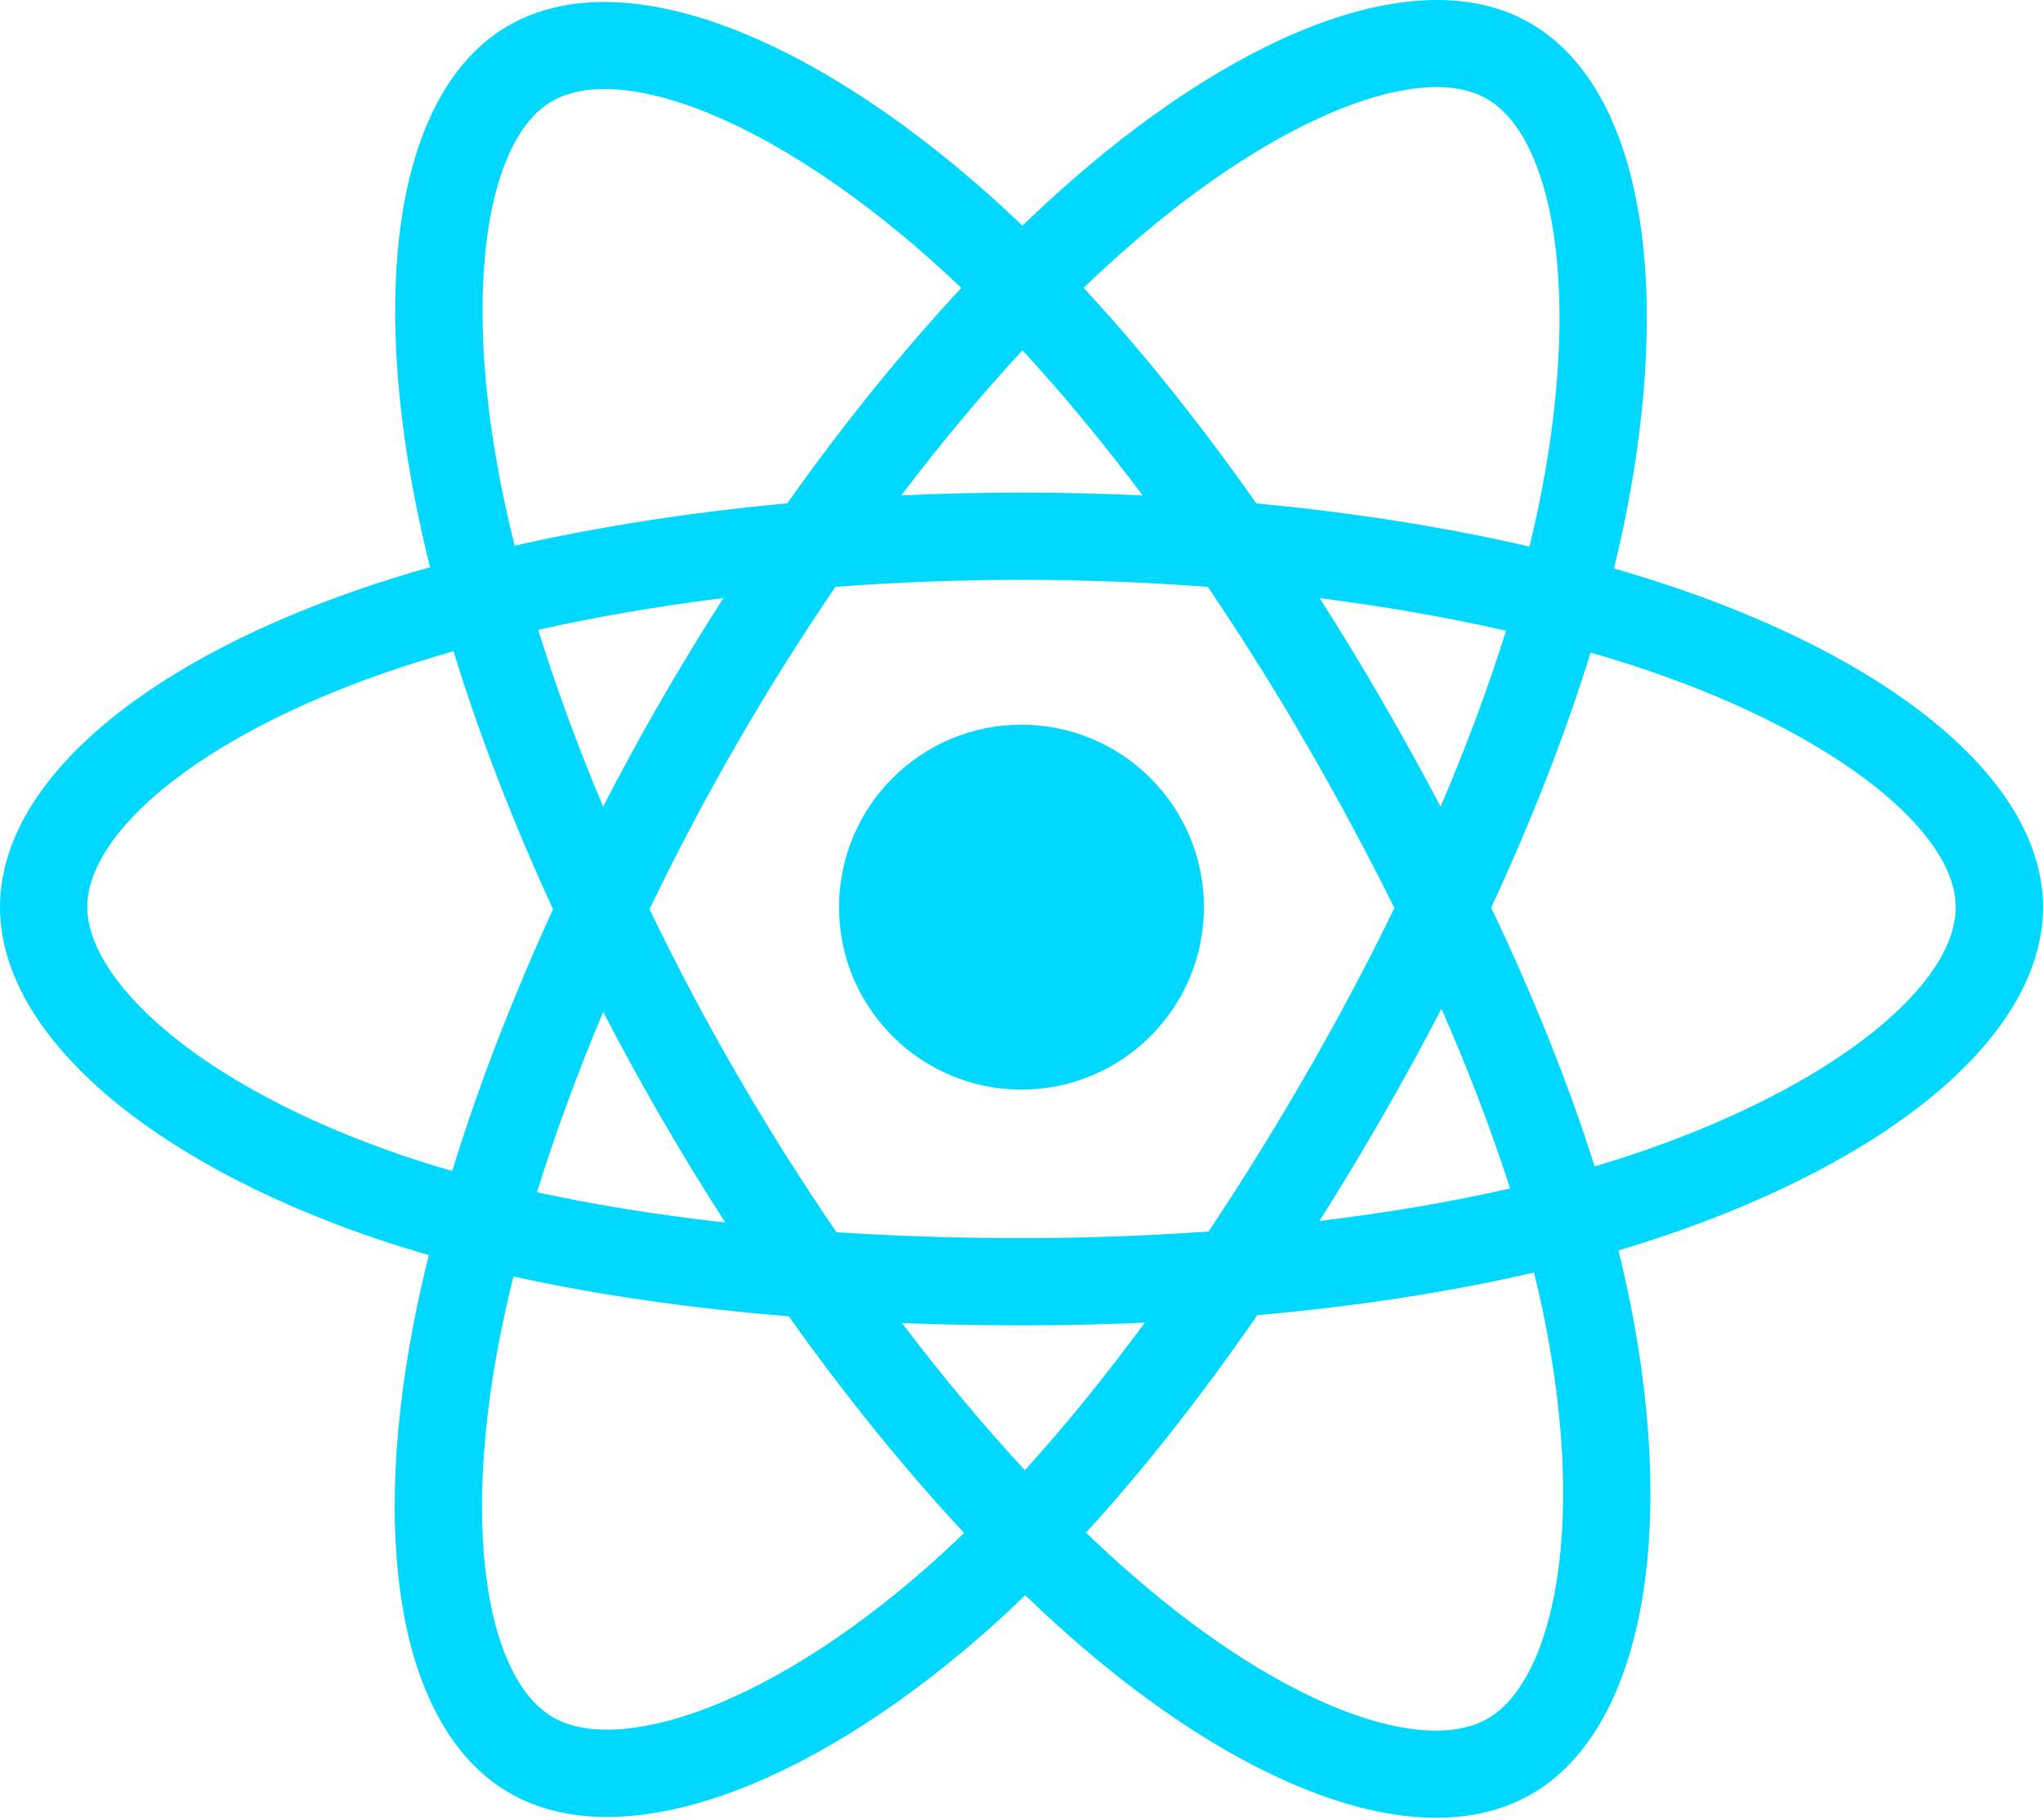
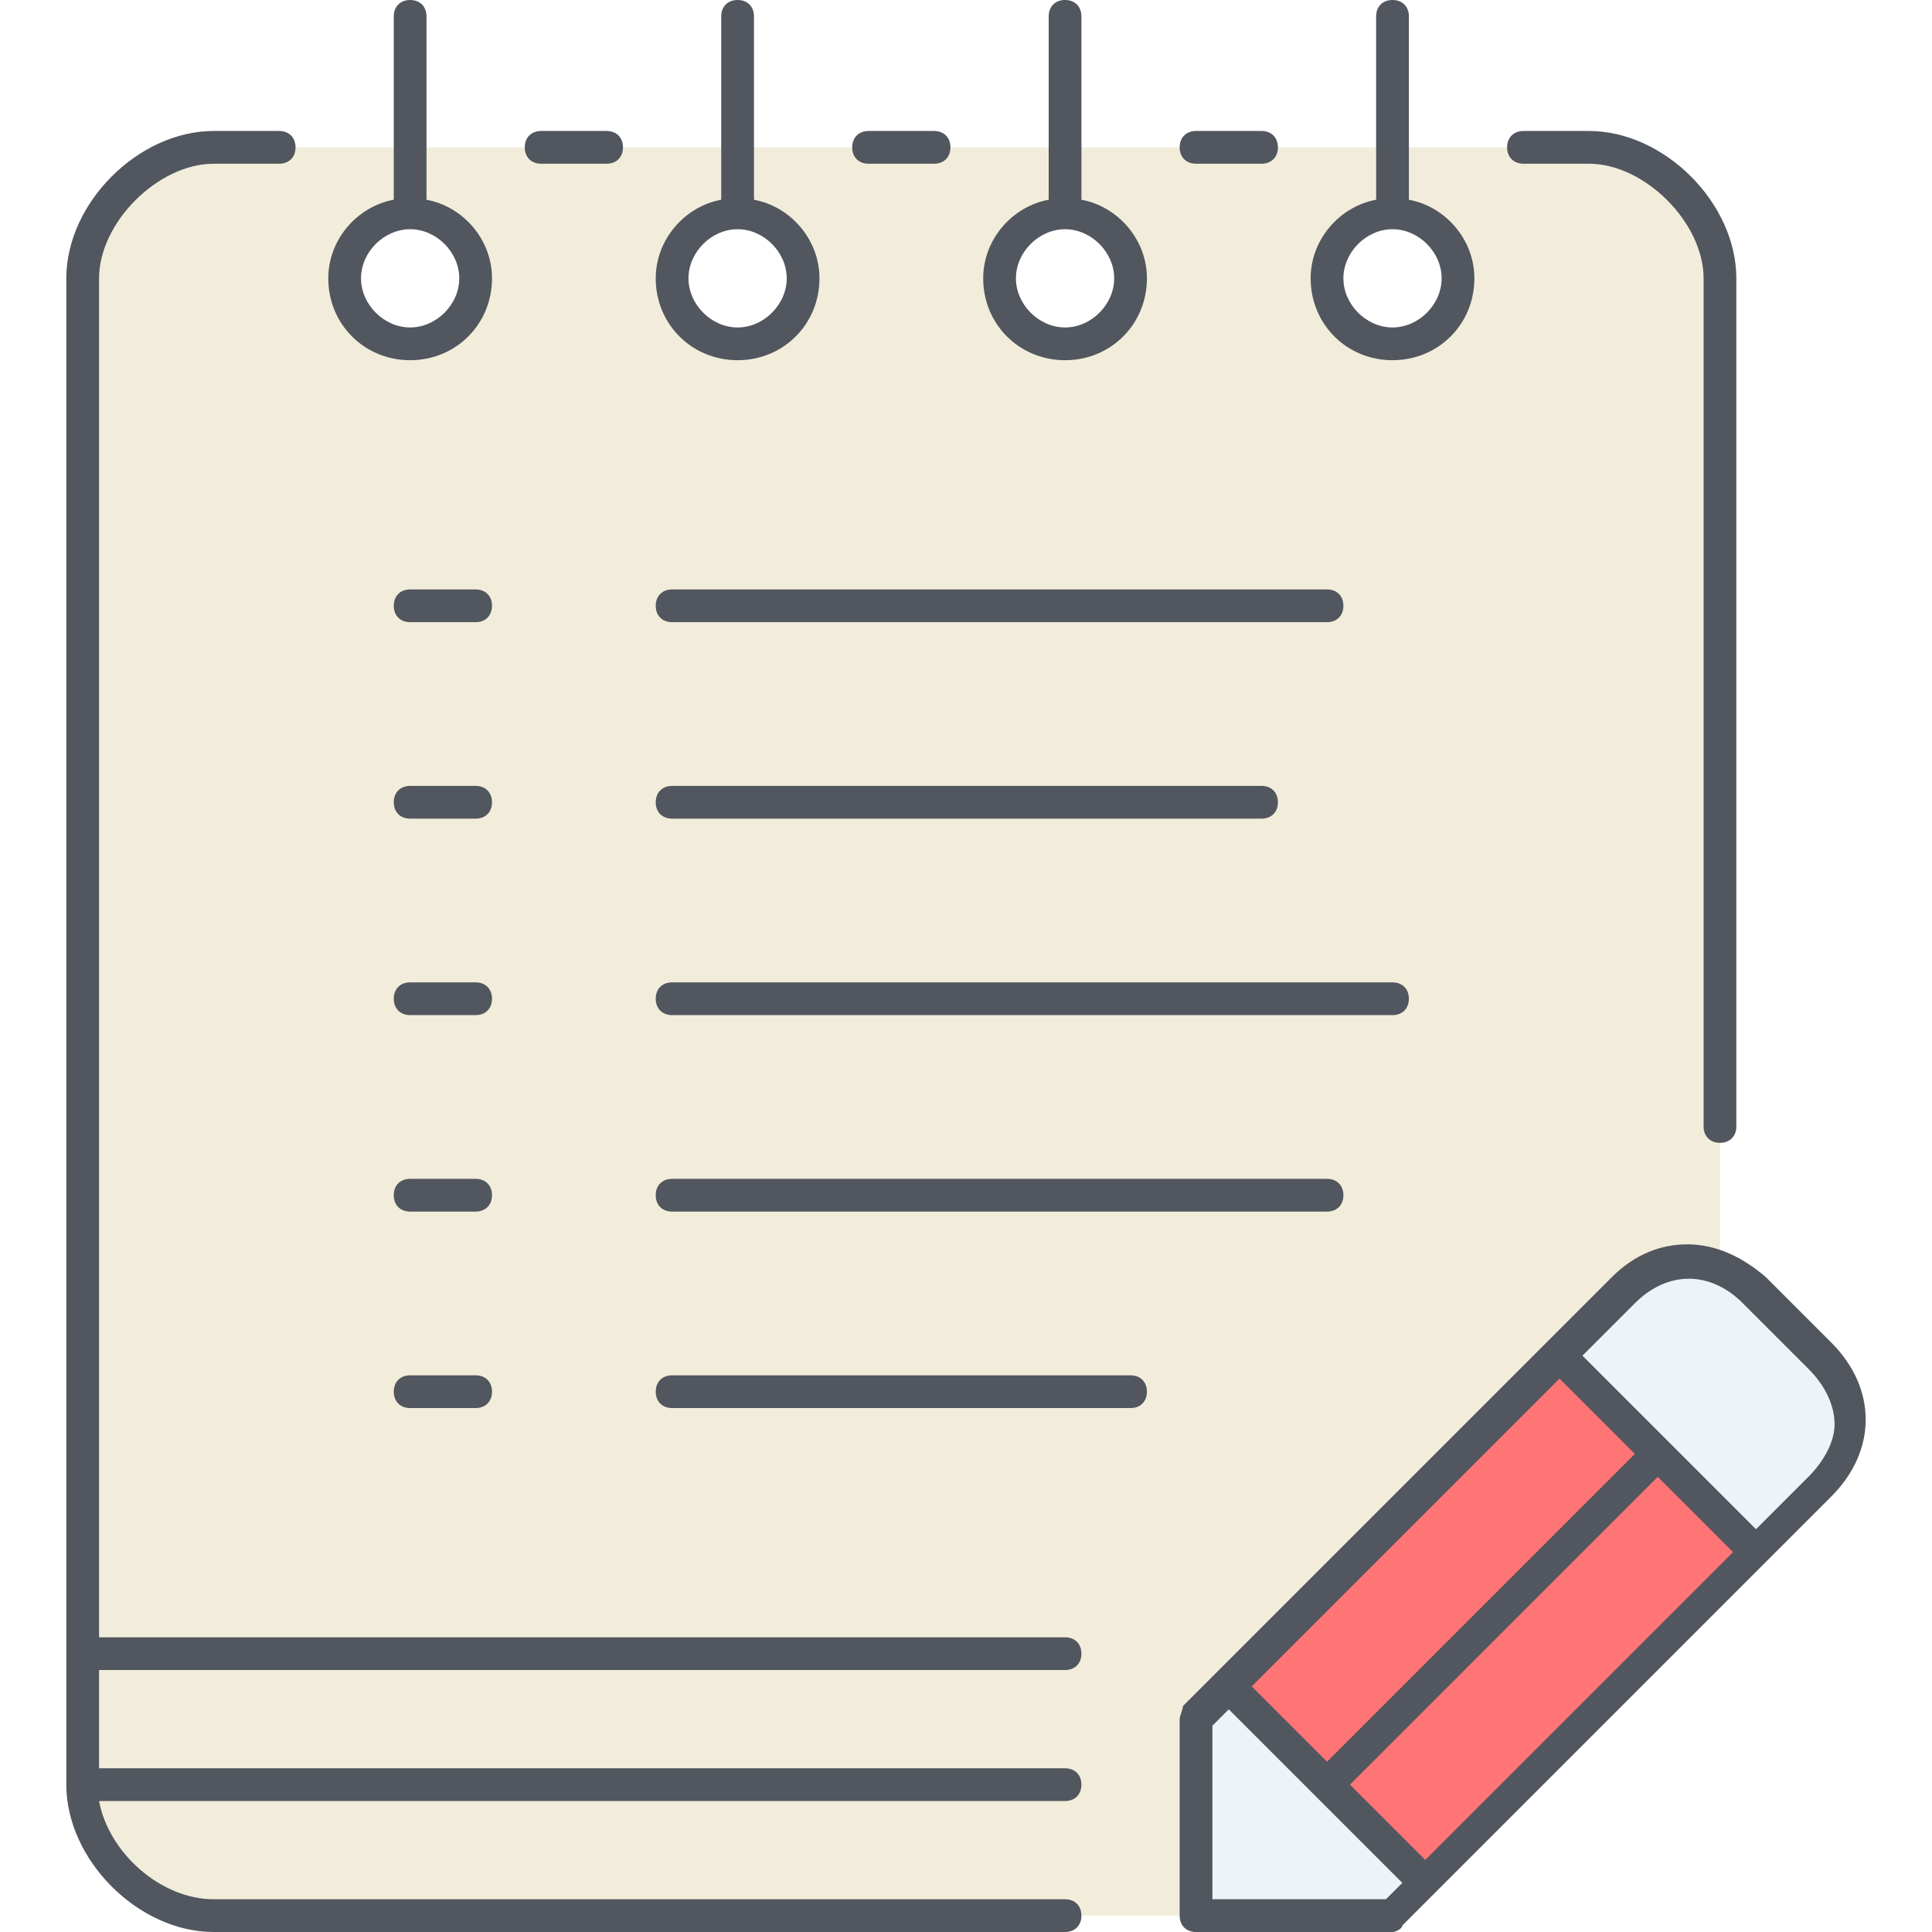
- <svg xmlns="http://www.w3.org/2000/svg" aria-hidden="true" role="img" class="iconify iconify--logos" width="35.93" height="32" preserveAspectRatio="xMidYMid meet" viewBox="0 0 256 228">
-   <path fill="#00D8FF" d="M210.483 73.824a171.49 171.49 0 0 0-8.24-2.597c.465-1.9.893-3.777 1.273-5.621c6.238-30.281 2.16-54.676-11.769-62.708c-13.355-7.7-35.196.329-57.254 19.526a171.23 171.23 0 0 0-6.375 5.848a155.866 155.866 0 0 0-4.241-3.917C100.759 3.829 77.587-4.822 63.673 3.233C50.33 10.957 46.379 33.89 51.995 62.588a170.974 170.974 0 0 0 1.892 8.48c-3.28.932-6.445 1.924-9.474 2.98C17.309 83.498 0 98.307 0 113.668c0 15.865 18.582 31.778 46.812 41.427a145.52 145.52 0 0 0 6.921 2.165a167.467 167.467 0 0 0-2.01 9.138c-5.354 28.2-1.173 50.591 12.134 58.266c13.744 7.926 36.812-.22 59.273-19.855a145.567 145.567 0 0 0 5.342-4.923a168.064 168.064 0 0 0 6.92 6.314c21.758 18.722 43.246 26.282 56.54 18.586c13.731-7.949 18.194-32.003 12.4-61.268a145.016 145.016 0 0 0-1.535-6.842c1.62-.48 3.21-.974 4.76-1.488c29.348-9.723 48.443-25.443 48.443-41.52c0-15.417-17.868-30.326-45.517-39.844Zm-6.365 70.984c-1.4.463-2.836.91-4.3 1.345c-3.24-10.257-7.612-21.163-12.963-32.432c5.106-11 9.31-21.767 12.459-31.957c2.619.758 5.16 1.557 7.61 2.4c23.69 8.156 38.14 20.213 38.14 29.504c0 9.896-15.606 22.743-40.946 31.14Zm-10.514 20.834c2.562 12.94 2.927 24.64 1.23 33.787c-1.524 8.219-4.59 13.698-8.382 15.893c-8.067 4.67-25.32-1.4-43.927-17.412a156.726 156.726 0 0 1-6.437-5.87c7.214-7.889 14.423-17.06 21.459-27.246c12.376-1.098 24.068-2.894 34.671-5.345a134.17 134.17 0 0 1 1.386 6.193ZM87.276 214.515c-7.882 2.783-14.16 2.863-17.955.675c-8.075-4.657-11.432-22.636-6.853-46.752a156.923 156.923 0 0 1 1.869-8.499c10.486 2.32 22.093 3.988 34.498 4.994c7.084 9.967 14.501 19.128 21.976 27.15a134.668 134.668 0 0 1-4.877 4.492c-9.933 8.682-19.886 14.842-28.658 17.94ZM50.35 144.747c-12.483-4.267-22.792-9.812-29.858-15.863c-6.35-5.437-9.555-10.836-9.555-15.216c0-9.322 13.897-21.212 37.076-29.293c2.813-.98 5.757-1.905 8.812-2.773c3.204 10.42 7.406 21.315 12.477 32.332c-5.137 11.18-9.399 22.249-12.634 32.792a134.718 134.718 0 0 1-6.318-1.979Zm12.378-84.26c-4.811-24.587-1.616-43.134 6.425-47.789c8.564-4.958 27.502 2.111 47.463 19.835a144.318 144.318 0 0 1 3.841 3.545c-7.438 7.987-14.787 17.08-21.808 26.988c-12.04 1.116-23.565 2.908-34.161 5.309a160.342 160.342 0 0 1-1.76-7.887Zm110.427 27.268a347.8 347.8 0 0 0-7.785-12.803c8.168 1.033 15.994 2.404 23.343 4.08c-2.206 7.072-4.956 14.465-8.193 22.045a381.151 381.151 0 0 0-7.365-13.322Zm-45.032-43.861c5.044 5.465 10.096 11.566 15.065 18.186a322.04 322.04 0 0 0-30.257-.006c4.974-6.559 10.069-12.652 15.192-18.18ZM82.802 87.83a323.167 323.167 0 0 0-7.227 13.238c-3.184-7.553-5.909-14.98-8.134-22.152c7.304-1.634 15.093-2.97 23.209-3.984a321.524 321.524 0 0 0-7.848 12.897Zm8.081 65.352c-8.385-.936-16.291-2.203-23.593-3.793c2.26-7.3 5.045-14.885 8.298-22.6a321.187 321.187 0 0 0 7.257 13.246c2.594 4.48 5.28 8.868 8.038 13.147Zm37.542 31.03c-5.184-5.592-10.354-11.779-15.403-18.433c4.902.192 9.899.29 14.978.29c5.218 0 10.376-.117 15.453-.343c-4.985 6.774-10.018 12.97-15.028 18.486Zm52.198-57.817c3.422 7.8 6.306 15.345 8.596 22.52c-7.422 1.694-15.436 3.058-23.88 4.071a382.417 382.417 0 0 0 7.859-13.026a347.403 347.403 0 0 0 7.425-13.565Zm-16.898 8.101a358.557 358.557 0 0 1-12.281 19.815a329.4 329.4 0 0 1-23.444.823c-7.967 0-15.716-.248-23.178-.732a310.202 310.202 0 0 1-12.513-19.846h.001a307.41 307.41 0 0 1-10.923-20.627a310.278 310.278 0 0 1 10.89-20.637l-.001.001a307.318 307.318 0 0 1 12.413-19.761c7.613-.576 15.42-.876 23.31-.876H128c7.926 0 15.743.303 23.354.883a329.357 329.357 0 0 1 12.335 19.695a358.489 358.489 0 0 1 11.036 20.54a329.472 329.472 0 0 1-11 20.722Zm22.56-122.124c8.572 4.944 11.906 24.881 6.52 51.026c-.344 1.668-.73 3.367-1.15 5.09c-10.622-2.452-22.155-4.275-34.23-5.408c-7.034-10.017-14.323-19.124-21.64-27.008a160.789 160.789 0 0 1 5.888-5.4c18.9-16.447 36.564-22.941 44.612-18.3ZM128 90.808c12.625 0 22.86 10.235 22.86 22.86s-10.235 22.86-22.86 22.86s-22.86-10.235-22.86-22.86s10.235-22.86 22.86-22.86Z" />
+ <svg xmlns="http://www.w3.org/2000/svg" height="800px" width="800px" version="1.1" id="Layer_1" viewBox="0 0 503.467 503.467" xml:space="preserve">
+   <g transform="translate(3 5)">
+     <path style="fill:#F2EDDA;" d="M103.88,33.4h85.333h85.333h85.333h51.2c17.067,0,34.133,17.067,34.133,34.133v256l-0.853,0.853   c-8.533-3.413-17.067-0.853-23.893,6.827L403.4,348.28l-77.653,77.653h-307.2v-358.4c0-17.067,17.067-34.133,34.133-34.133h17.067   H103.88z M120.947,67.533c0-9.387-7.68-17.067-17.067-17.067s-17.067,7.68-17.067,17.067S94.493,84.6,103.88,84.6   S120.947,76.92,120.947,67.533L120.947,67.533z M291.613,67.533c0-9.387-7.68-17.067-17.067-17.067s-17.067,7.68-17.067,17.067   S265.16,84.6,274.547,84.6S291.613,76.92,291.613,67.533L291.613,67.533z M206.28,67.533c0-9.387-7.68-17.067-17.067-17.067   s-17.067,7.68-17.067,17.067s7.68,17.067,17.067,17.067S206.28,76.92,206.28,67.533L206.28,67.533z M376.947,67.533   c0-9.387-7.68-17.067-17.067-17.067s-17.067,7.68-17.067,17.067S350.493,84.6,359.88,84.6S376.947,76.92,376.947,67.533z    M308.68,460.067V494.2h-256c-17.067,0-34.133-17.067-34.133-34.133H308.68z M325.747,425.933l-8.533,8.533L308.68,443v17.067   H18.547v-34.133H325.747z" />
+     <polygon style="fill:#ECF4F7;" points="368.413,485.667 359.88,494.2 308.68,494.2 308.68,460.067 308.68,443 317.213,434.467    342.813,460.067  " />
+     <path style="fill:#FF7474;" d="M429,373.88l-25.6-25.6l-77.653,77.653l-8.533,8.533l25.6,25.6l25.6,25.6L454.6,399.48L429,373.88   L429,373.88z" />
+     <path style="fill:#ECF4F7;" d="M471.667,348.28c10.24,10.24,10.24,23.893,0,34.133L454.6,399.48l-25.6-25.6l-25.6-25.6   l17.067-17.067c6.827-6.827,16.213-9.387,24.747-6.827c3.413,0.853,6.827,3.413,9.387,6.827L471.667,348.28z" />
+   </g>
+   <path style="fill:#51565F;" d="M362.88,503.467h-51.2c-2.56,0-4.267-1.707-4.267-4.267V448c0-0.853,0.853-2.56,0.853-3.413  L420.053,332.8c5.973-5.973,12.8-8.533,19.627-8.533l0,0c7.68,0,14.507,3.413,20.48,8.533l17.067,17.067  c11.947,11.947,11.947,28.16,0,40.107L365.44,501.76C365.44,502.613,363.733,503.467,362.88,503.467z M315.947,494.933h45.227  l4.267-4.267l-45.227-45.227l-4.267,4.267V494.933z M351.787,465.067l19.627,19.627l80.213-80.213L432,384.853L351.787,465.067z   M326.187,439.467l19.627,19.627l80.213-80.213L406.4,359.253L326.187,439.467z M412.373,353.28l45.227,45.227l13.653-13.653  c4.267-4.267,6.827-9.387,6.827-13.653c0-5.12-2.56-10.24-6.827-14.507l-17.067-17.067c-8.533-8.533-19.627-8.533-28.16,0  L412.373,353.28z M277.547,503.467H55.68c-19.627,0-38.4-18.773-38.4-38.4V72.533c0-19.627,18.773-38.4,38.4-38.4h17.067  c2.56,0,4.267,1.707,4.267,4.267s-1.707,4.267-4.267,4.267H55.68c-14.507,0-29.867,15.36-29.867,29.867v354.133h251.733  c2.56,0,4.267,1.707,4.267,4.267c0,2.56-1.707,4.267-4.267,4.267H25.813v25.6h251.733c2.56,0,4.267,1.707,4.267,4.267  c0,2.56-1.707,4.267-4.267,4.267H25.813c2.56,13.653,16.213,25.6,29.867,25.6h221.867c2.56,0,4.267,1.707,4.267,4.267  C281.813,501.76,280.107,503.467,277.547,503.467z M294.613,366.933H175.147c-2.56,0-4.267-1.707-4.267-4.267  s1.707-4.267,4.267-4.267h119.467c2.56,0,4.267,1.707,4.267,4.267S297.173,366.933,294.613,366.933z M123.947,366.933H106.88  c-2.56,0-4.267-1.707-4.267-4.267s1.707-4.267,4.267-4.267h17.067c2.56,0,4.267,1.707,4.267,4.267S126.507,366.933,123.947,366.933z   M345.813,315.733H175.147c-2.56,0-4.267-1.707-4.267-4.267c0-2.56,1.707-4.267,4.267-4.267h170.667c2.56,0,4.267,1.707,4.267,4.267  C350.08,314.027,348.373,315.733,345.813,315.733z M123.947,315.733H106.88c-2.56,0-4.267-1.707-4.267-4.267  c0-2.56,1.707-4.267,4.267-4.267h17.067c2.56,0,4.267,1.707,4.267,4.267C128.213,314.027,126.507,315.733,123.947,315.733z   M448.213,297.813c-2.56,0-4.267-1.707-4.267-4.267V72.533c0-14.507-15.36-29.867-29.867-29.867h-17.067  c-2.56,0-4.267-1.707-4.267-4.267s1.707-4.267,4.267-4.267h17.067c19.627,0,38.4,18.773,38.4,38.4v221.013  C452.48,296.107,450.773,297.813,448.213,297.813z M362.88,264.533H175.147c-2.56,0-4.267-1.707-4.267-4.267  c0-2.56,1.707-4.267,4.267-4.267H362.88c2.56,0,4.267,1.707,4.267,4.267C367.147,262.827,365.44,264.533,362.88,264.533z   M123.947,264.533H106.88c-2.56,0-4.267-1.707-4.267-4.267c0-2.56,1.707-4.267,4.267-4.267h17.067c2.56,0,4.267,1.707,4.267,4.267  C128.213,262.827,126.507,264.533,123.947,264.533z M328.747,213.333h-153.6c-2.56,0-4.267-1.707-4.267-4.267  c0-2.56,1.707-4.267,4.267-4.267h153.6c2.56,0,4.267,1.707,4.267,4.267C333.013,211.627,331.307,213.333,328.747,213.333z   M123.947,213.333H106.88c-2.56,0-4.267-1.707-4.267-4.267c0-2.56,1.707-4.267,4.267-4.267h17.067c2.56,0,4.267,1.707,4.267,4.267  C128.213,211.627,126.507,213.333,123.947,213.333z M345.813,162.133H175.147c-2.56,0-4.267-1.707-4.267-4.267  c0-2.56,1.707-4.267,4.267-4.267h170.667c2.56,0,4.267,1.707,4.267,4.267C350.08,160.427,348.373,162.133,345.813,162.133z   M123.947,162.133H106.88c-2.56,0-4.267-1.707-4.267-4.267c0-2.56,1.707-4.267,4.267-4.267h17.067c2.56,0,4.267,1.707,4.267,4.267  C128.213,160.427,126.507,162.133,123.947,162.133z M362.88,93.867c-11.947,0-21.333-9.387-21.333-21.333  c0-10.24,7.68-18.773,17.067-20.48V4.267c0-2.56,1.707-4.267,4.267-4.267s4.267,1.707,4.267,4.267v47.787  c9.387,1.707,17.067,10.24,17.067,20.48C384.213,84.48,374.827,93.867,362.88,93.867z M362.88,59.733c-6.827,0-12.8,5.973-12.8,12.8  c0,6.827,5.973,12.8,12.8,12.8s12.8-5.973,12.8-12.8C375.68,65.707,369.707,59.733,362.88,59.733z M277.547,93.867  c-11.947,0-21.333-9.387-21.333-21.333c0-10.24,7.68-18.773,17.067-20.48V4.267c0-2.56,1.707-4.267,4.267-4.267  s4.267,1.707,4.267,4.267v47.787c9.387,1.707,17.067,10.24,17.067,20.48C298.88,84.48,289.493,93.867,277.547,93.867z   M277.547,59.733c-6.827,0-12.8,5.973-12.8,12.8c0,6.827,5.973,12.8,12.8,12.8s12.8-5.973,12.8-12.8  C290.347,65.707,284.373,59.733,277.547,59.733z M192.213,93.867c-11.947,0-21.333-9.387-21.333-21.333  c0-10.24,7.68-18.773,17.067-20.48V4.267c0-2.56,1.707-4.267,4.267-4.267c2.56,0,4.267,1.707,4.267,4.267v47.787  c9.387,1.707,17.067,10.24,17.067,20.48C213.547,84.48,204.16,93.867,192.213,93.867z M192.213,59.733  c-6.827,0-12.8,5.973-12.8,12.8c0,6.827,5.973,12.8,12.8,12.8c6.827,0,12.8-5.973,12.8-12.8  C205.013,65.707,199.04,59.733,192.213,59.733z M106.88,93.867c-11.947,0-21.333-9.387-21.333-21.333  c0-10.24,7.68-18.773,17.067-20.48V4.267c0-2.56,1.707-4.267,4.267-4.267c2.56,0,4.267,1.707,4.267,4.267v47.787  c9.387,1.707,17.067,10.24,17.067,20.48C128.213,84.48,118.827,93.867,106.88,93.867z M106.88,59.733c-6.827,0-12.8,5.973-12.8,12.8  c0,6.827,5.973,12.8,12.8,12.8c6.827,0,12.8-5.973,12.8-12.8C119.68,65.707,113.707,59.733,106.88,59.733z M328.747,42.667H311.68  c-2.56,0-4.267-1.707-4.267-4.267s1.707-4.267,4.267-4.267h17.067c2.56,0,4.267,1.707,4.267,4.267S331.307,42.667,328.747,42.667z   M243.413,42.667h-17.067c-2.56,0-4.267-1.707-4.267-4.267s1.707-4.267,4.267-4.267h17.067c2.56,0,4.267,1.707,4.267,4.267  S245.973,42.667,243.413,42.667z M158.08,42.667h-17.067c-2.56,0-4.267-1.707-4.267-4.267s1.707-4.267,4.267-4.267h17.067  c2.56,0,4.267,1.707,4.267,4.267S160.64,42.667,158.08,42.667z" />
</svg>
